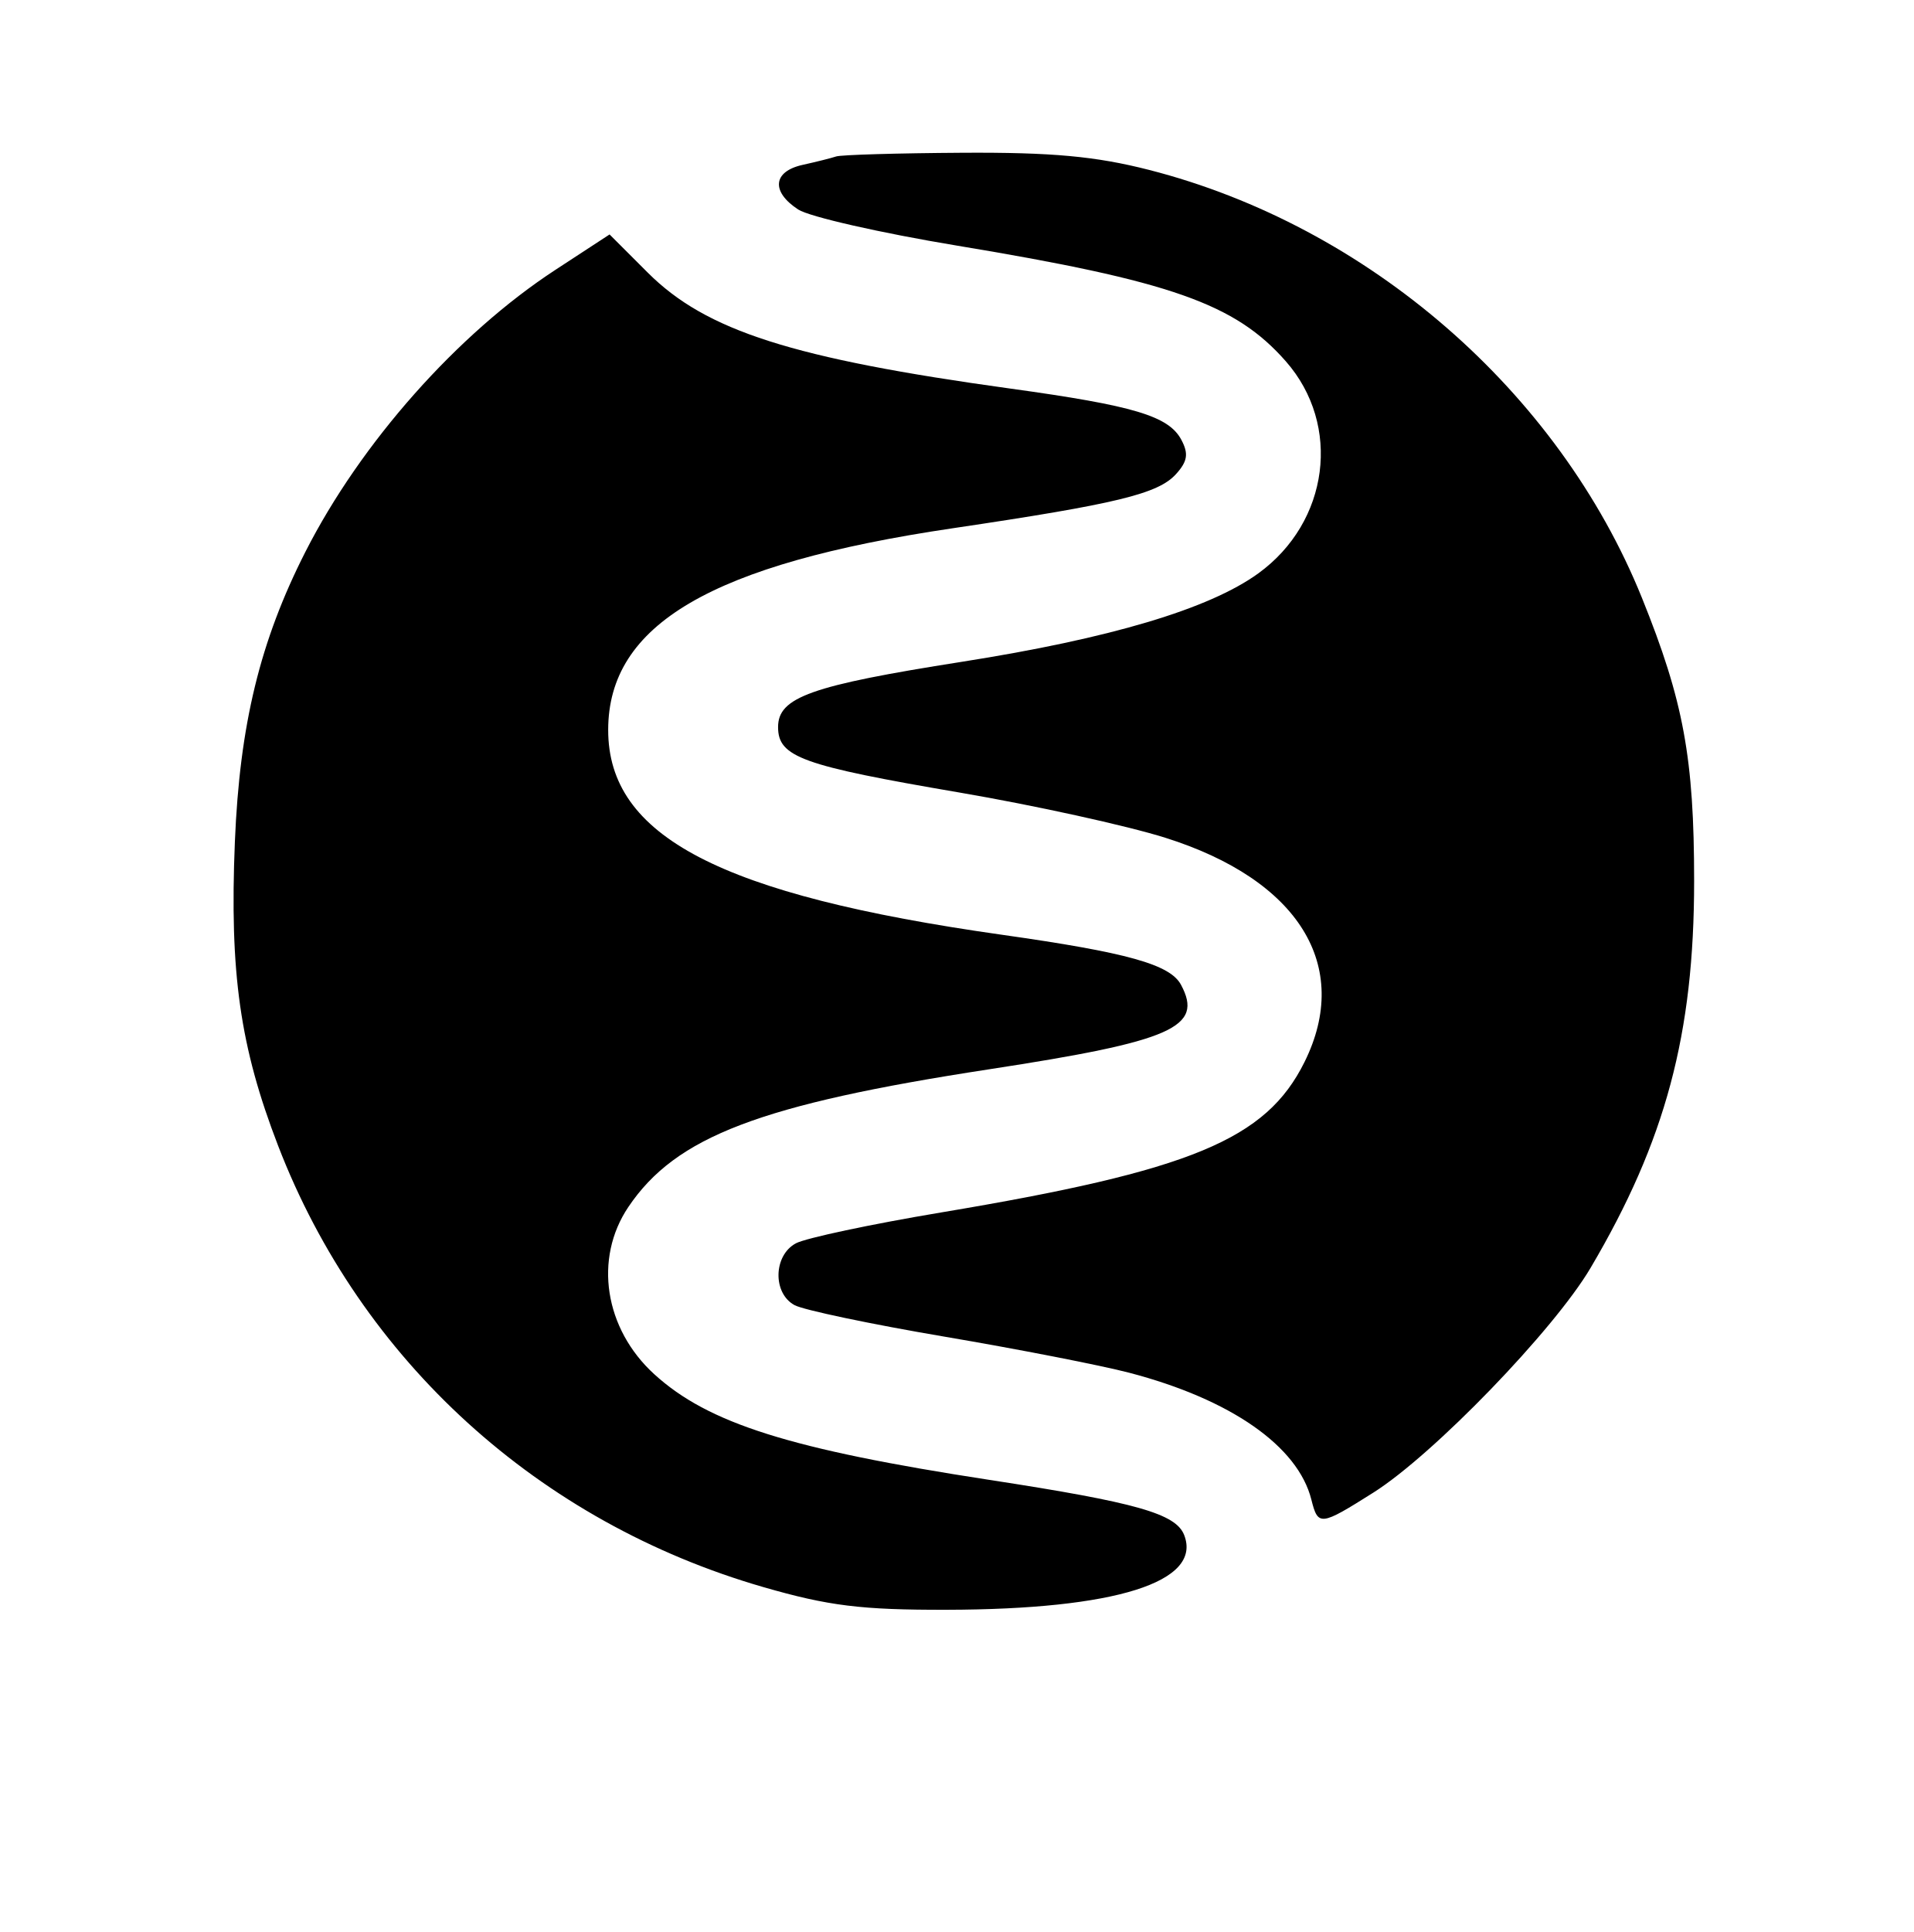
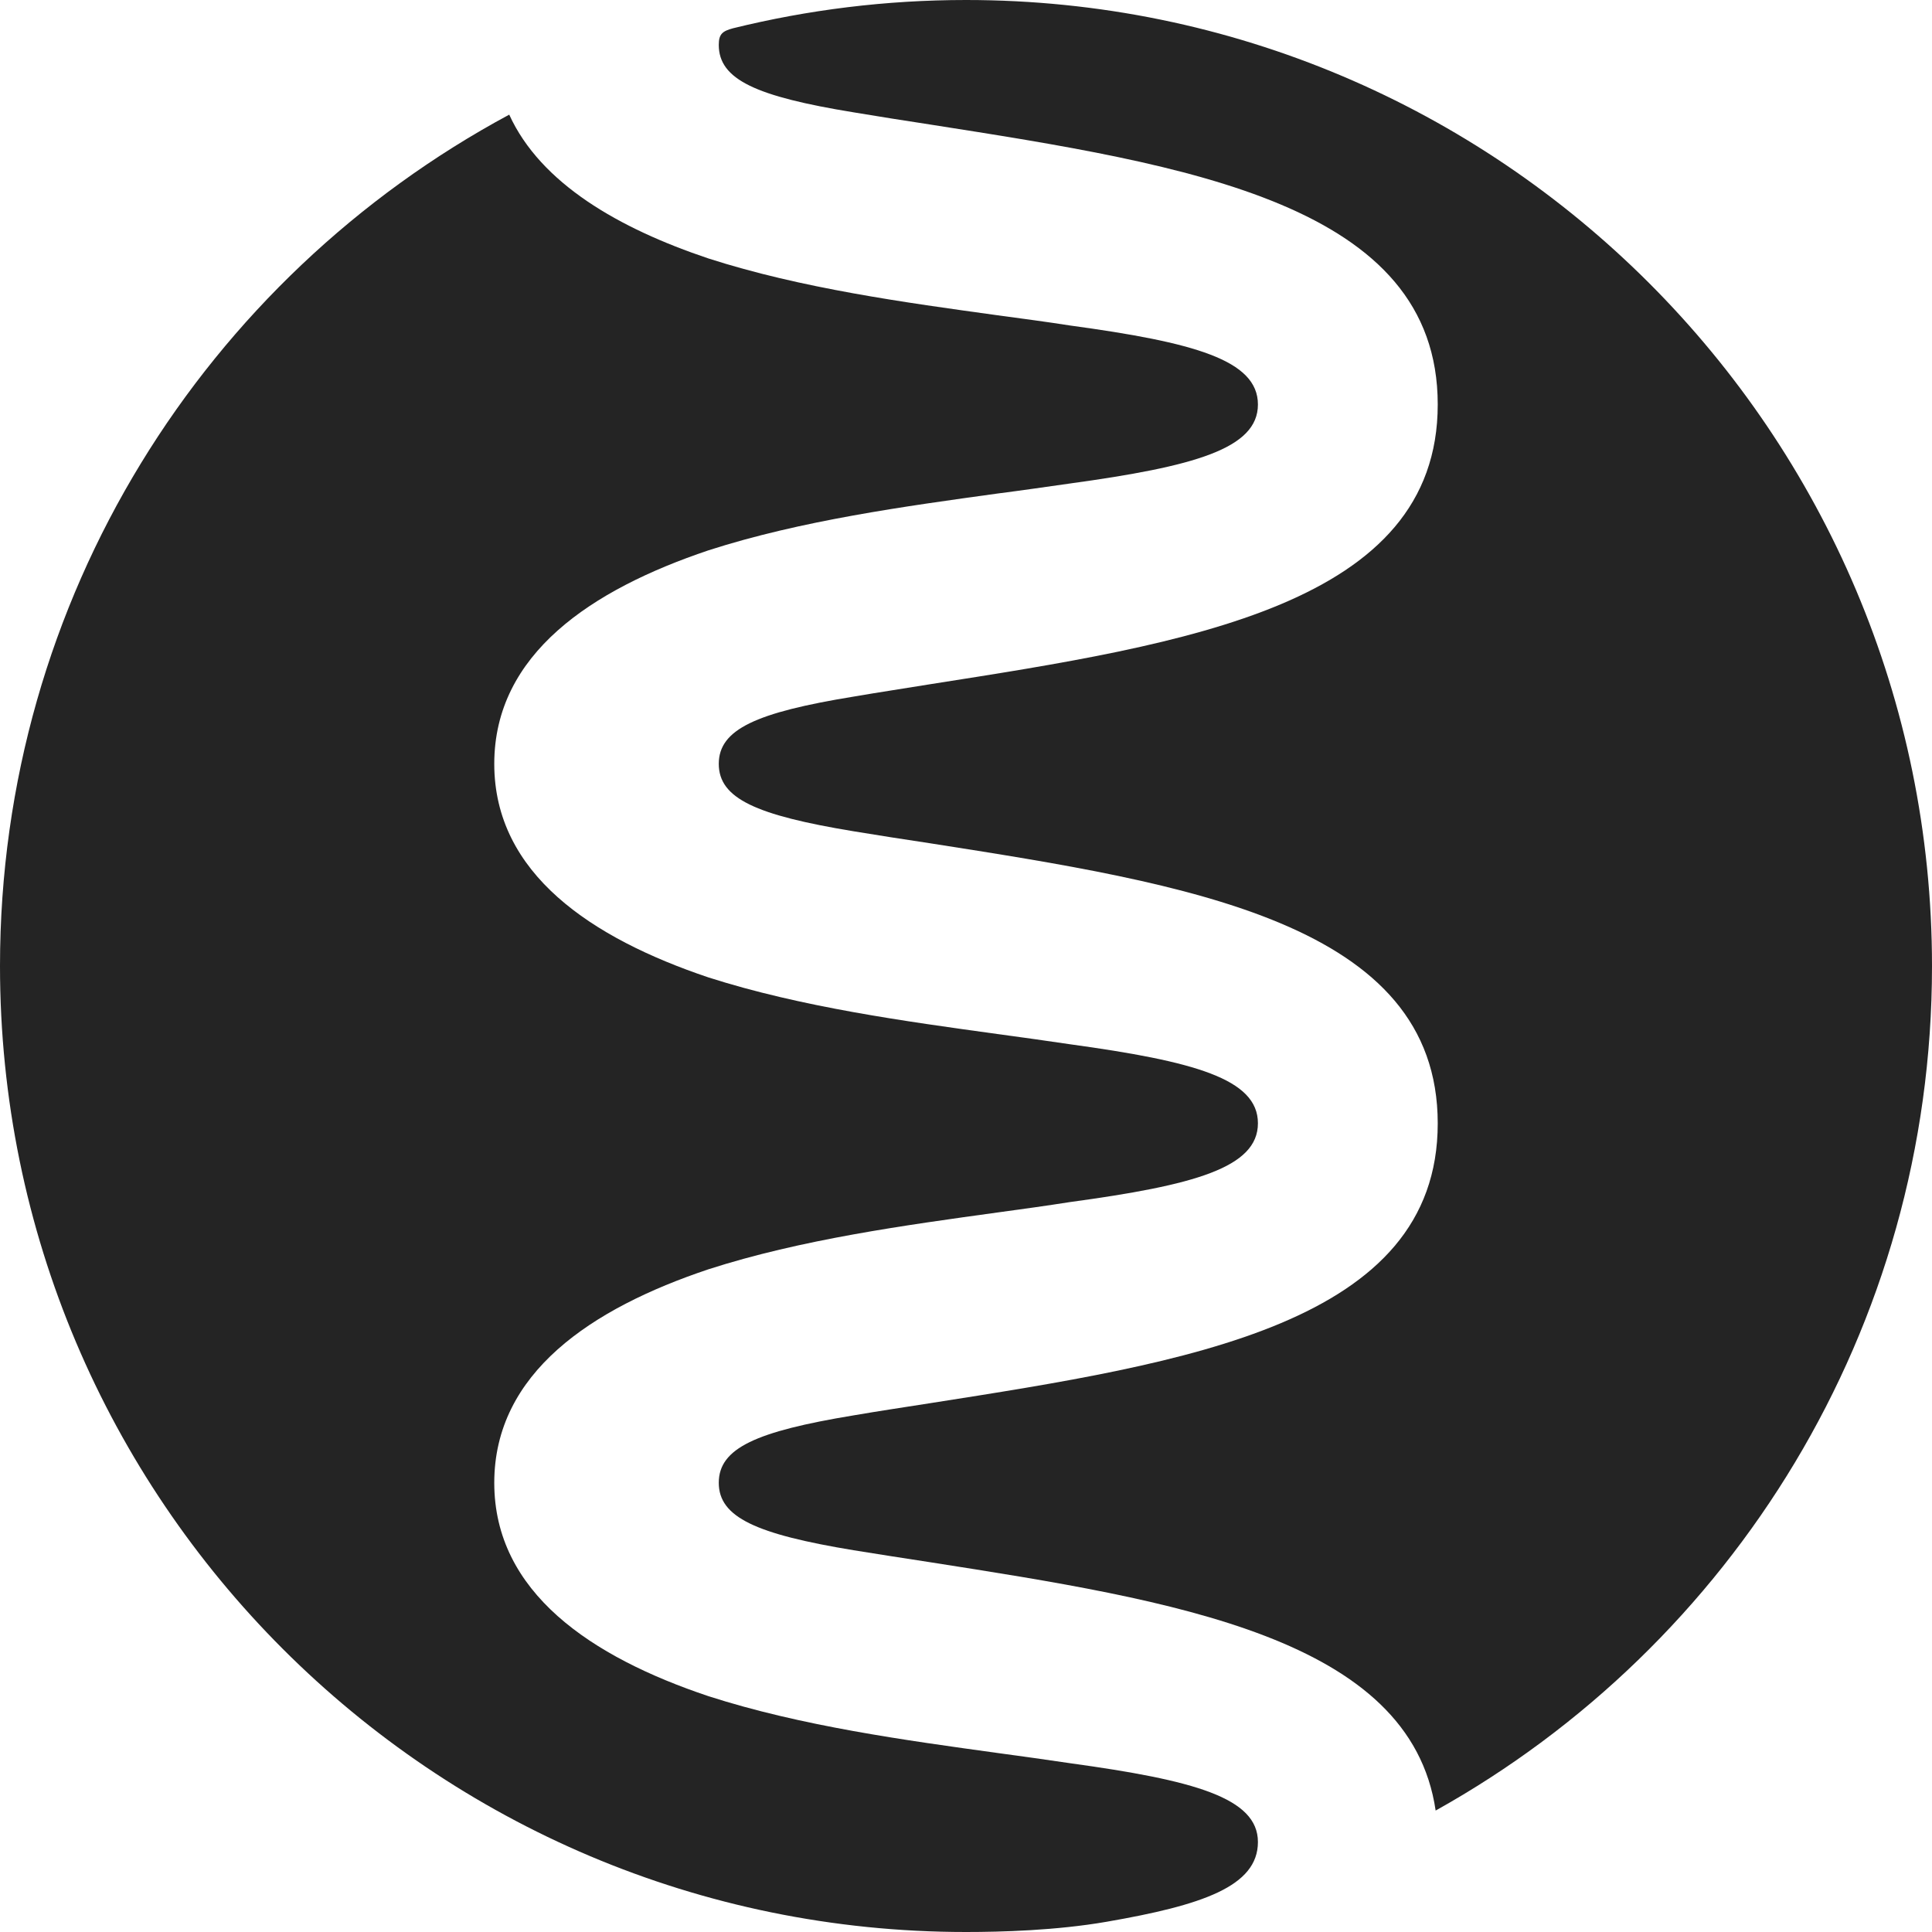
- <svg xmlns="http://www.w3.org/2000/svg" width="214" height="216" viewBox="0 0 214 216" version="1.1">
-   <path d="M 93.500 17.491 C 92.950 17.675, 91.263 18.098, 89.750 18.432 C 86.419 19.166, 86.192 21.426, 89.250 23.423 C 90.487 24.232, 98.475 26.048, 107 27.460 C 130.933 31.424, 138.115 33.951, 143.777 40.399 C 150.033 47.524, 148.623 58.363, 140.691 64.109 C 135.201 68.086, 124.140 71.382, 107.500 73.998 C 90.684 76.643, 87 77.953, 87 81.288 C 87 84.640, 89.641 85.593, 107.317 88.612 C 115.668 90.039, 126.006 92.310, 130.292 93.660 C 145.218 98.360, 151.195 107.986, 145.862 118.738 C 141.558 127.415, 133.206 130.872, 105.244 135.551 C 97.403 136.863, 90.091 138.416, 88.994 139.003 C 86.467 140.355, 86.380 144.598, 88.851 145.920 C 89.869 146.465, 97.407 148.048, 105.601 149.439 C 113.796 150.829, 123.095 152.645, 126.267 153.475 C 137.613 156.443, 145.128 161.679, 146.630 167.662 C 147.379 170.646, 147.629 170.618, 153.554 166.880 C 160.270 162.644, 173.749 148.701, 177.855 141.743 C 186.232 127.545, 189.428 115.604, 189.428 98.500 C 189.428 84.773, 188.246 78.364, 183.592 66.842 C 174.265 43.751, 152.959 25.255, 128.468 18.992 C 122.518 17.470, 117.591 17.019, 107.590 17.079 C 100.391 17.122, 94.050 17.308, 93.500 17.491 M 62.103 30.169 C 51.141 37.331, 40.347 49.505, 34.149 61.694 C 29.075 71.674, 26.801 81.019, 26.263 94.107 C 25.660 108.789, 26.832 117.037, 31.096 128.092 C 40.364 152.124, 60.219 170.181, 85.362 177.441 C 92.641 179.543, 96.302 179.996, 105.862 179.976 C 124.715 179.936, 134.428 176.885, 132.414 171.635 C 131.490 169.228, 127.102 167.983, 110.625 165.452 C 88.352 162.031, 79.198 159.145, 73.155 153.637 C 67.584 148.560, 66.371 140.713, 70.263 134.937 C 75.567 127.067, 84.984 123.476, 110.625 119.544 C 131.091 116.406, 134.601 114.859, 132.055 110.104 C 130.836 107.825, 126.090 106.500, 112 104.503 C 80.546 100.046, 67.993 93.512, 68.004 81.602 C 68.014 69.816, 79.556 63.059, 106.500 59.064 C 124.860 56.342, 129.492 55.219, 131.497 53.003 C 132.787 51.578, 132.919 50.718, 132.087 49.163 C 130.668 46.512, 126.802 45.354, 113 43.448 C 88.608 40.079, 78.934 36.986, 72.423 30.475 L 68.159 26.212 62.103 30.169" stroke="none" fill="#000000" fill-rule="evenodd" />
+ <svg xmlns="http://www.w3.org/2000/svg" width="160" height="160" viewBox="0 0 160 160" fill="none">
+   <path d="M80.001 5.06963e-05C124.166 4.87658e-05 160 35.818 160 80.015C160 110.075 143.417 136.276 118.894 149.942C116.792 135.617 97.243 132.542 77.004 129.373C74.902 129.059 72.784 128.714 70.697 128.385C62.617 127.051 59.526 125.655 59.526 122.799C59.526 119.928 62.617 118.547 70.697 117.214C72.799 116.853 74.902 116.539 77.004 116.21C98.42 112.852 119.067 109.62 119.067 93.037C119.067 76.438 98.42 73.19 77.004 69.833C74.902 69.519 72.799 69.189 70.697 68.844C62.617 67.511 59.526 66.13 59.526 63.259C59.526 60.403 62.617 59.007 70.697 57.689C72.799 57.328 74.902 57.014 77.004 56.669C98.42 53.312 119.067 50.08 119.067 33.496C119.067 16.897 98.42 13.665 77.004 10.308C74.902 9.994 72.799 9.649 70.697 9.304C62.617 7.986 59.526 6.59 59.526 3.718C59.526 2.808 59.84 2.573 60.719 2.338C66.9 0.816 73.349 5.09871e-05 80.001 5.06963e-05Z" fill="#242424" />
+   <path d="M79.999 160C82.917 160 87.467 159.875 91.641 159.153C99.516 157.788 104.176 156.235 104.176 152.548C104.176 148.877 98.873 147.433 88.612 146.021C86.714 145.739 84.706 145.457 82.603 145.174C74.994 144.123 66.35 142.946 58.662 140.467C49.013 137.235 40.933 131.901 40.933 122.801C40.933 113.686 49.013 108.352 58.662 105.12C66.35 102.641 74.994 101.464 82.603 100.413C84.69 100.131 86.714 99.848 88.612 99.55C98.873 98.154 104.176 96.71 104.176 93.023C104.176 89.336 98.873 87.893 88.612 86.481C86.714 86.199 84.69 85.916 82.603 85.634C74.994 84.583 66.35 83.406 58.662 80.943C49.013 77.695 40.933 72.361 40.933 63.261C40.933 54.146 49.013 48.827 58.662 45.579C66.35 43.1 74.994 41.924 82.603 40.873C84.69 40.606 86.714 40.308 88.612 40.041C98.873 38.629 104.176 37.17 104.176 33.499C104.176 29.812 98.873 28.353 88.612 26.956C86.714 26.658 84.69 26.391 82.603 26.109C74.994 25.058 66.35 23.881 58.662 21.402C51.272 18.923 44.777 15.205 42.172 9.494C17.054 23.003 -6.62632e-06 49.502 -5.29313e-06 80.001C-3.36193e-06 124.182 35.818 160 79.999 160Z" fill="#242424" />
</svg>
